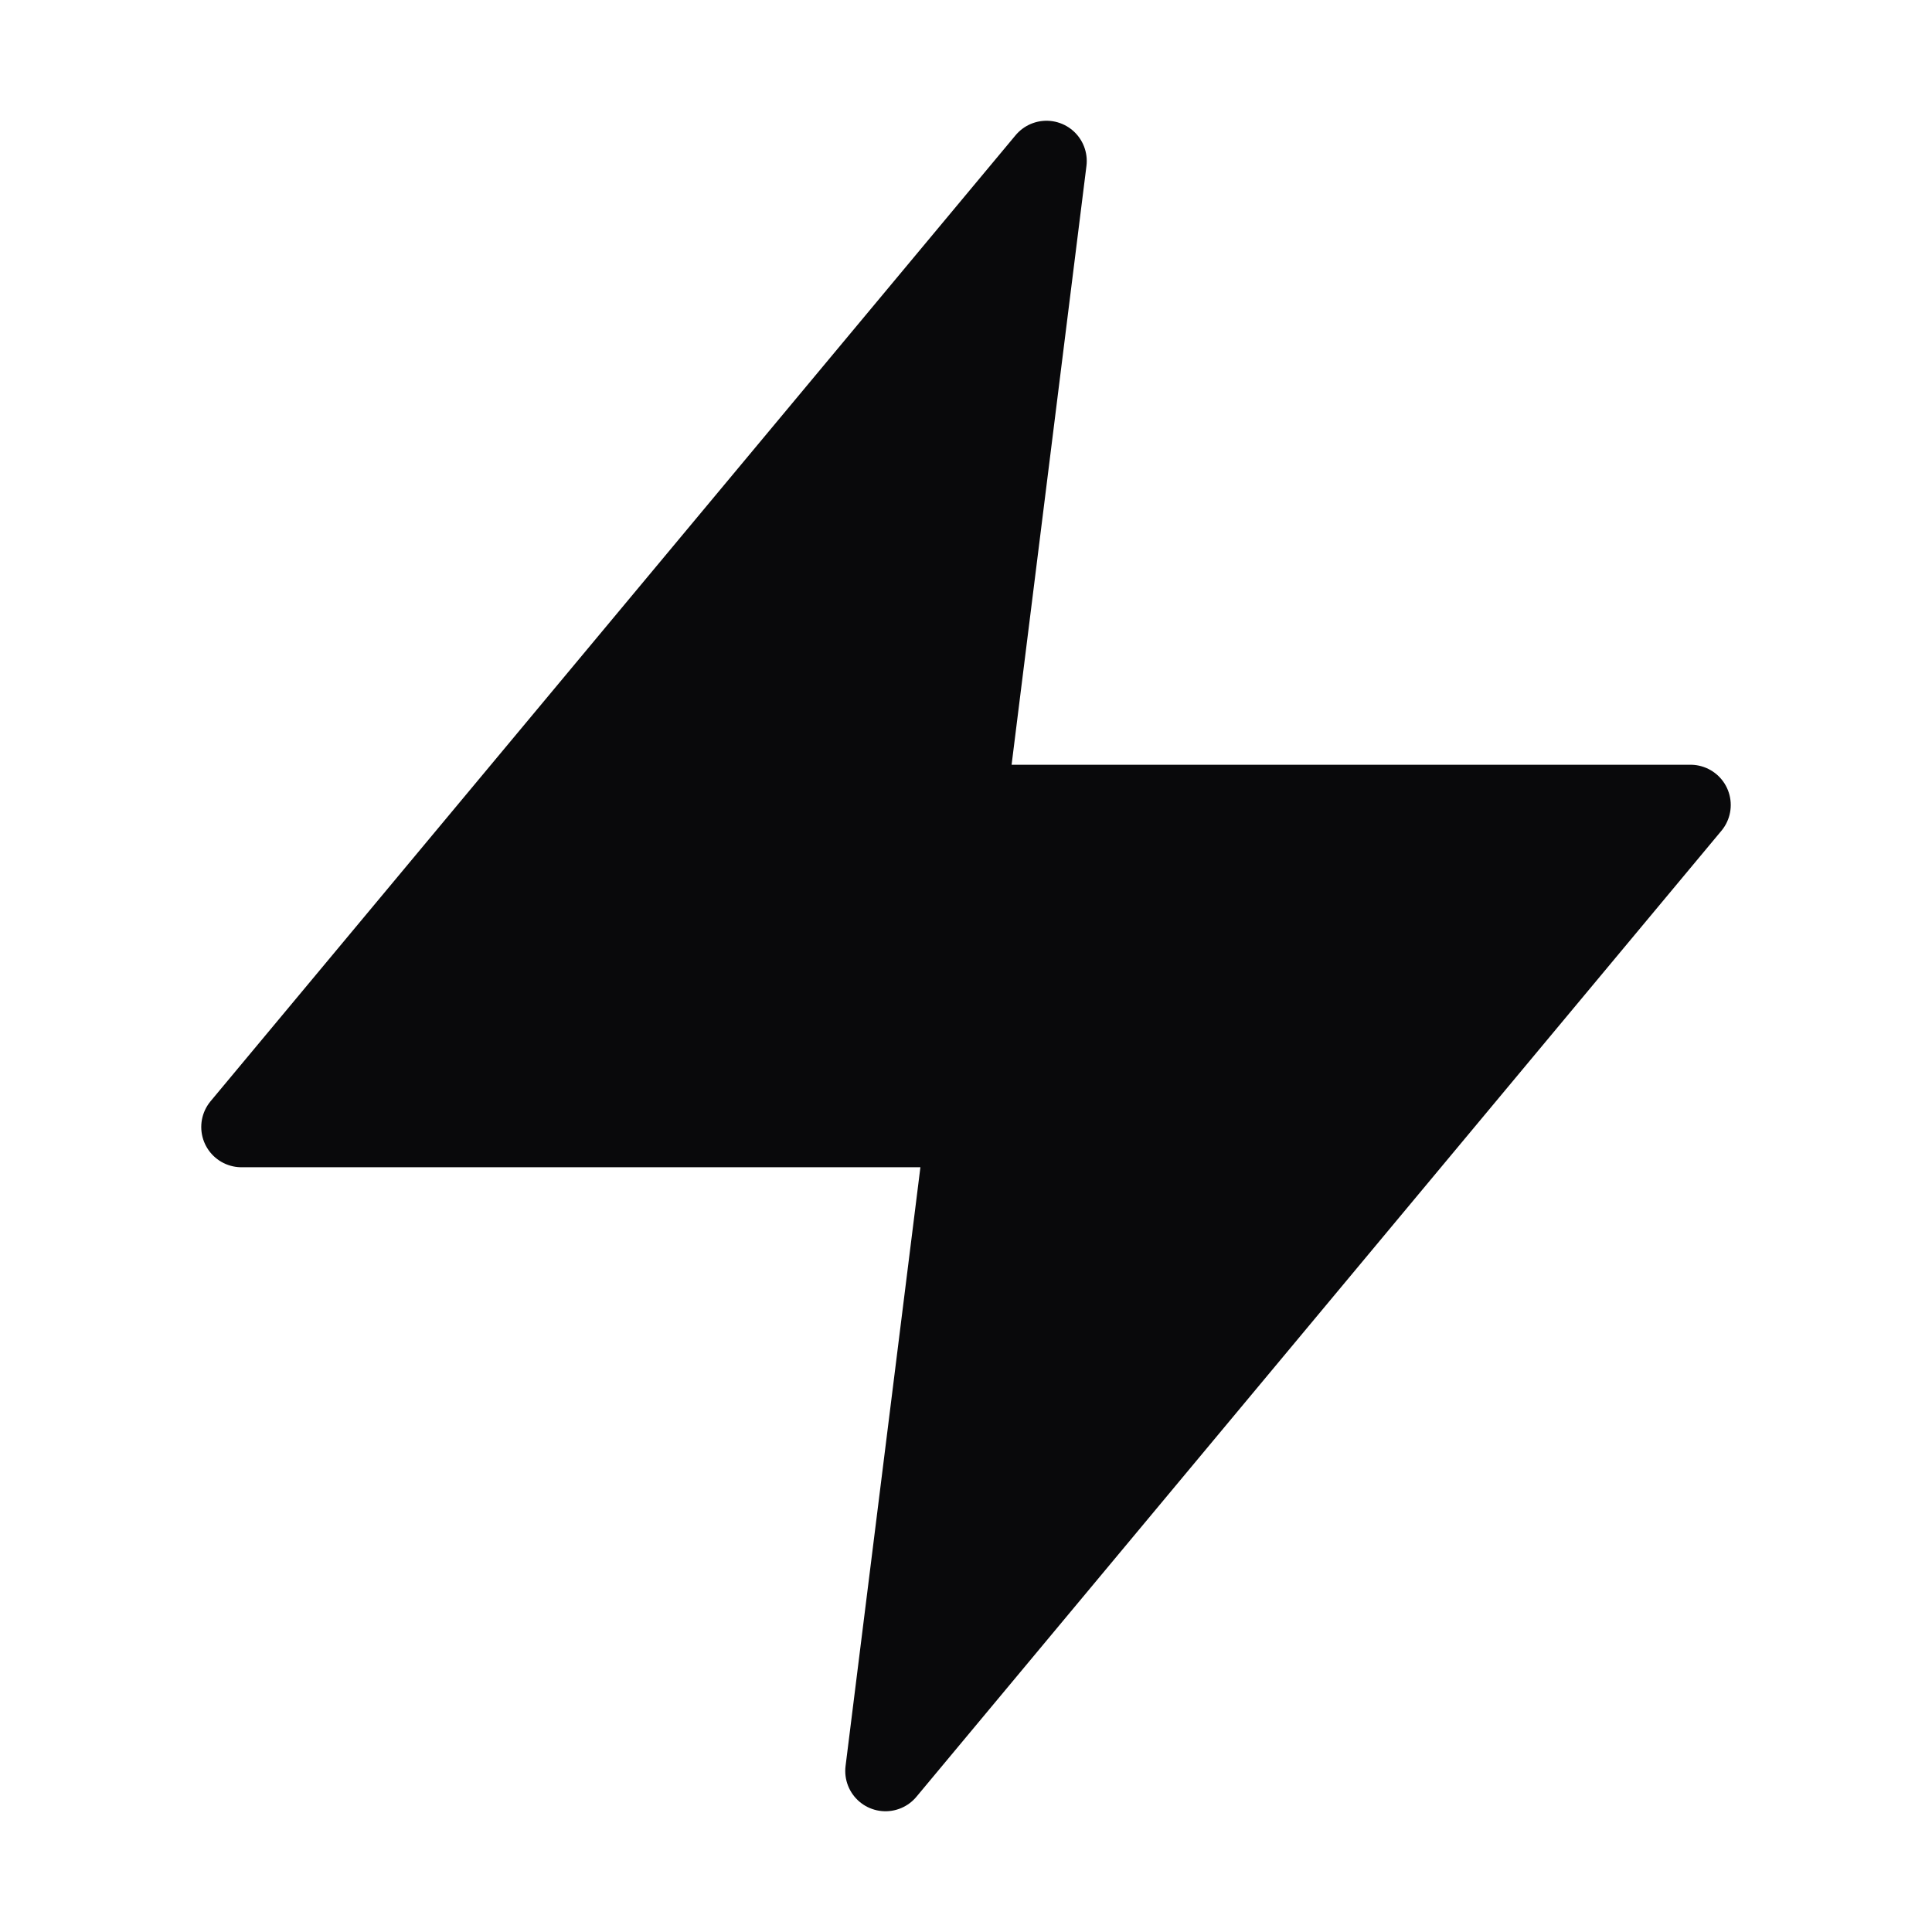
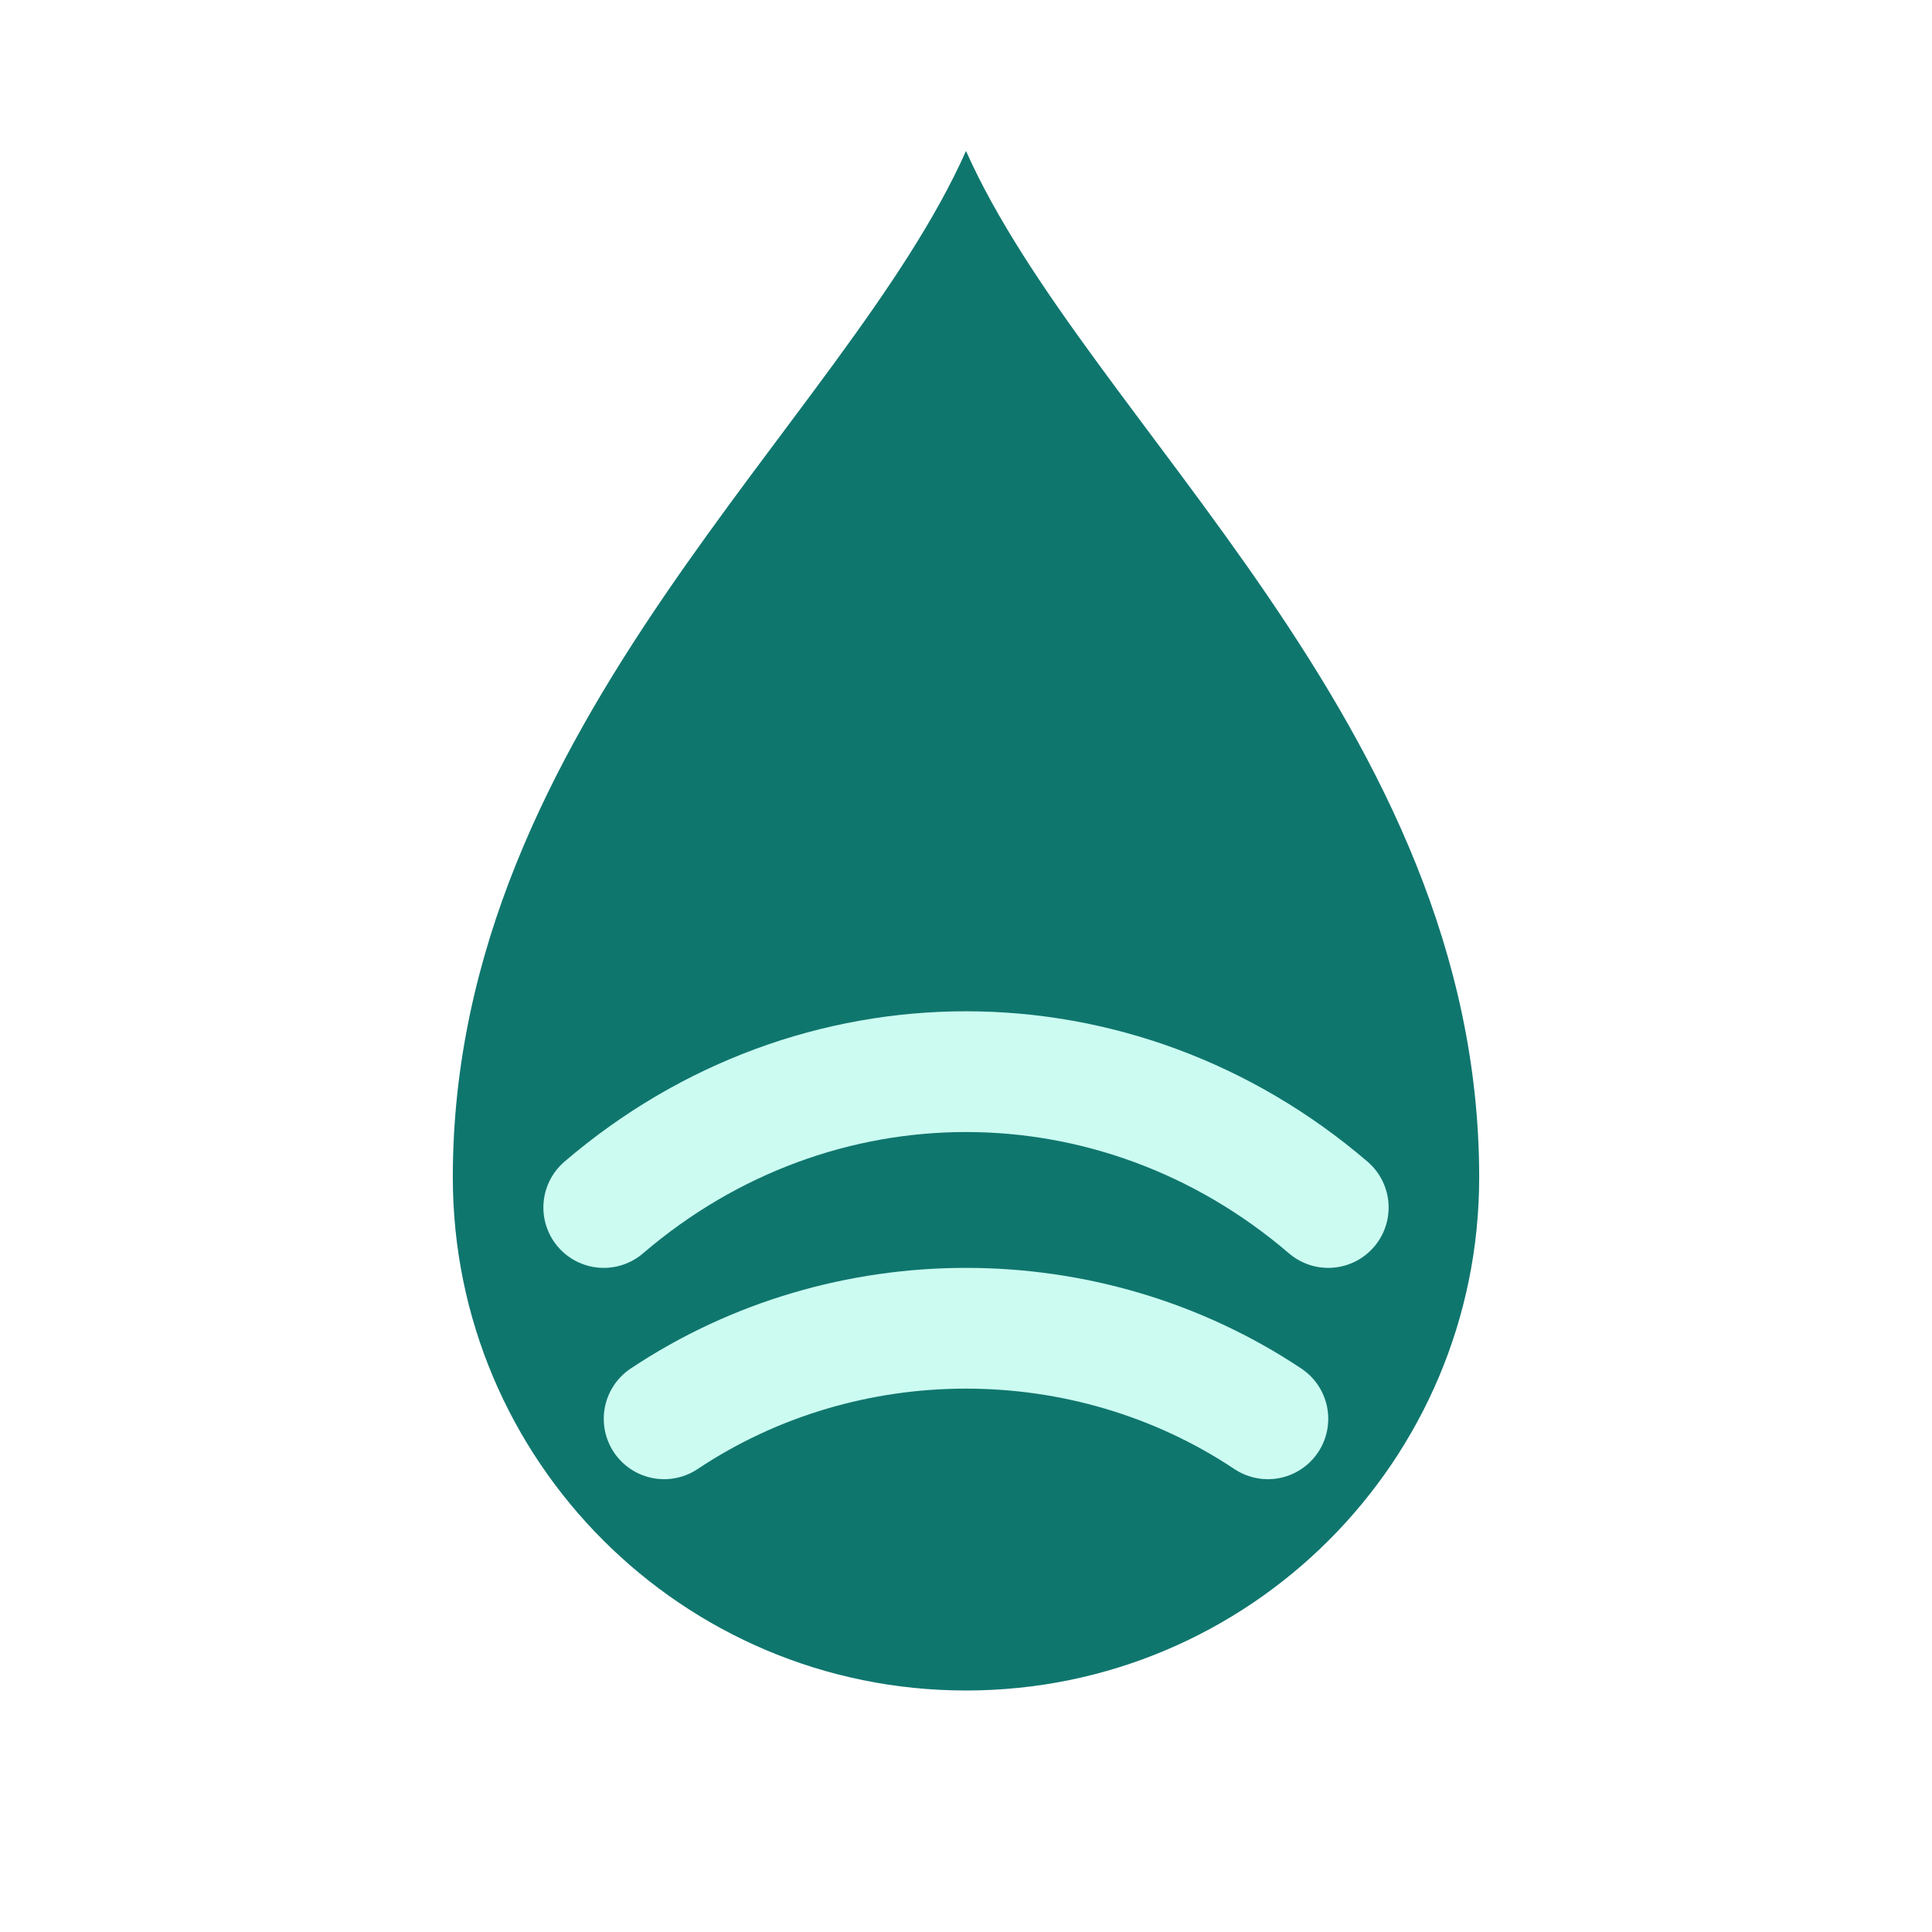
- <svg xmlns="http://www.w3.org/2000/svg" width="64" height="64" viewBox="0 0 24 24" fill="none">
-   <path d="M13 2L3 14H12L11 22L21 10H12L13 2Z" fill="#09090b" stroke="#09090b" stroke-width="1" stroke-linejoin="round" />
+ <svg xmlns="http://www.w3.org/2000/svg" width="64" height="64" viewBox="0 0 64 64">
+   <path d="M32 5C28 14 15 24 15 39a17 17 0 0 0 34 0C49 24 36 14 32 5Z" fill="#0f766e" />
+   <path d="M20 40c7-6 17-6 24 0M22 47c6-4 14-4 20 0" fill="none" stroke="#ccfbf1" stroke-width="4" stroke-linecap="round" />
</svg>
